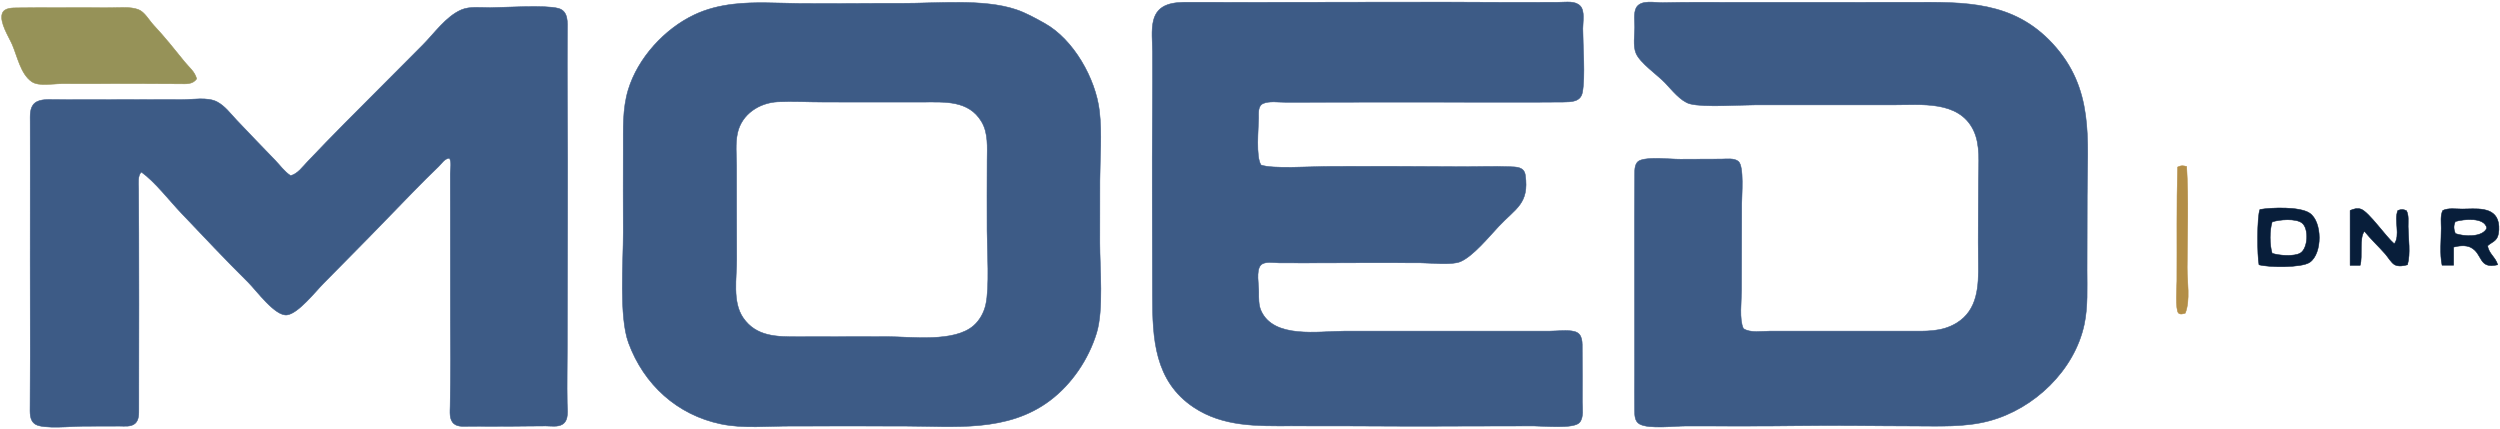
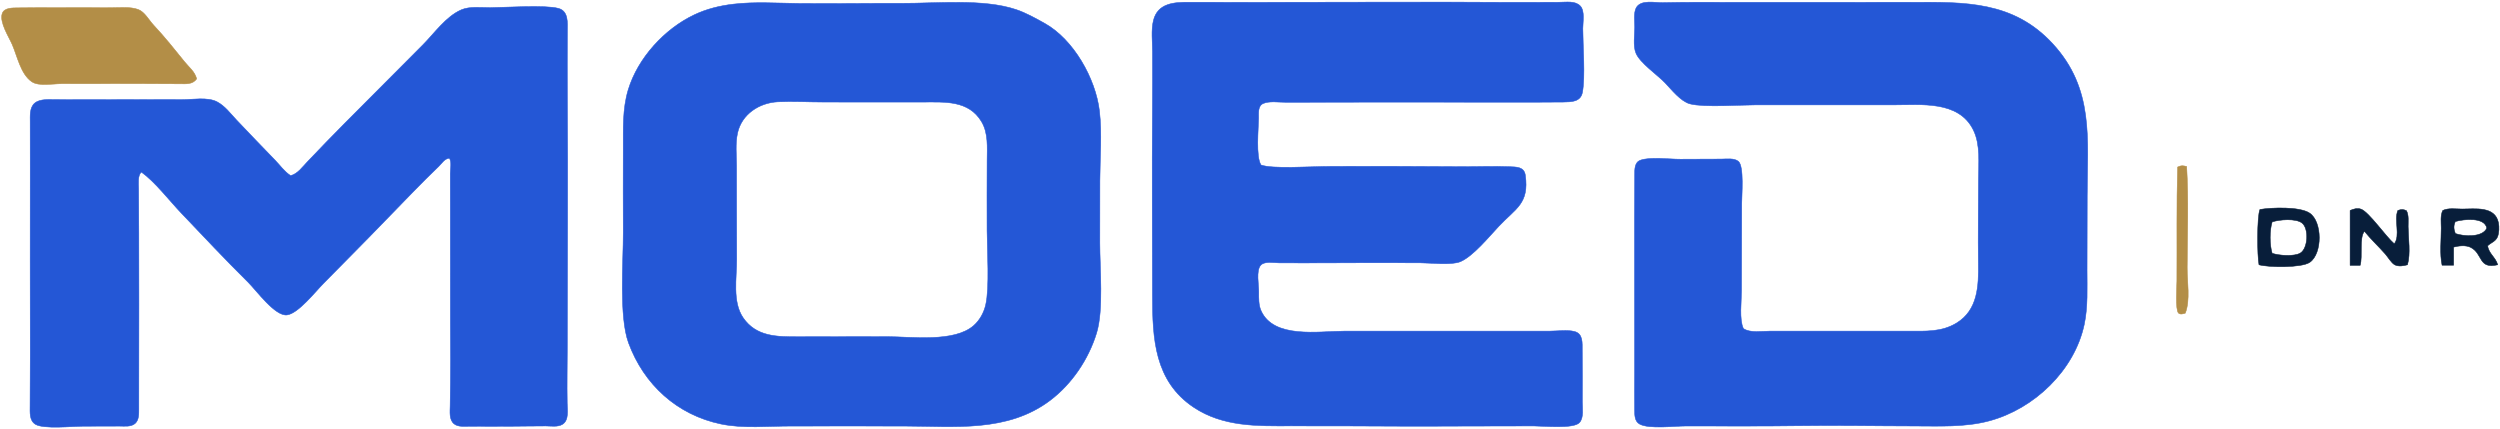
<svg xmlns="http://www.w3.org/2000/svg" viewBox="76 86 1224 210" width="1224" height="210">
  <path d="M0.17 0.17C474.72 0.17 949.28 0.17 1423.83 0.17C1423.83 124.09 1423.83 248.02 1423.83 371.95C949.28 371.95 474.72 371.95 0.17 371.95C0.17 248.02 0.17 124.09 0.17 0.17ZM693.39 166.77C690.79 162.76 692.13 149.07 692.21 143.86C692.25 141.37 691.74 137.83 694.52 136.65C697.59 135.35 702.07 136.1 705.36 136.07C713.33 136.02 721.3 136.09 729.28 136.05C757.63 135.92 785.98 136.09 814.33 136.04C823.41 136.02 832.5 136.09 841.58 135.96C845.45 135.9 849.85 135.84 850.75 131.26C852.24 123.68 850.97 108.37 850.95 100.01C850.94 96.87 852.07 91.39 849.69 88.91C847.19 86.31 842.81 87.09 839.58 87.09C830.72 87.1 821.86 87.2 813 87.14C776.9 86.88 740.79 87.12 704.69 87.12C689.19 87.12 673.68 87.17 658.18 87.1C650.82 87.06 642.79 87.52 640.7 96.08C639.55 100.78 640.26 106.47 640.27 111.3C640.28 121 640.32 130.71 640.24 140.41C639.99 170.58 640.23 200.75 640.25 230.91C640.27 251.63 641.17 272.59 660.45 285.43C674.8 294.99 691.48 294.57 708.01 294.52C725.95 294.47 743.9 294.59 761.84 294.66C783.54 294.73 805.25 294.5 826.96 294.54C831.47 294.55 846.54 296.1 849.35 292.86C851.51 290.38 850.7 285.77 850.71 282.74C850.76 274.32 850.75 265.9 850.66 257.49C850.63 254.01 851.15 249.42 846.9 248.31C843.3 247.38 838.64 248.11 834.93 248.11C826.96 248.12 818.98 248.11 811.01 248.11C785.32 248.14 759.62 248.1 733.93 248.13C721.71 248.15 699.42 252.03 693.35 237.97C692.18 235.26 692.26 231.81 692.28 228.92C692.31 225.62 690.87 218.41 693.27 215.83C695.19 213.78 699.52 214.68 702.03 214.69C709.56 214.72 717.1 214.76 724.63 214.71C740.13 214.59 755.64 214.63 771.14 214.67C776.23 214.68 786.68 215.99 791.11 214.06C797.34 211.34 805.06 201.84 809.79 196.81C818.09 187.97 824.77 185.74 822.8 171.77C822.21 167.6 818.37 167.75 815 167.61C807.25 167.29 799.49 167.64 791.74 167.6C769.38 167.48 746.99 167.33 724.63 167.49C717.84 167.54 698.77 168.81 693.39 166.77ZM929.57 246.86C927.46 242.45 928.64 233.31 928.64 228.25C928.63 214.07 928.74 199.9 928.74 185.72C928.74 181.73 929.98 167.38 927.11 165C925.03 163.27 921.18 163.89 918.66 163.88C912.01 163.86 905.37 163.93 898.72 163.96C893.5 163.98 883.78 162.71 879.1 164.46C876.15 165.57 876.36 169.19 876.34 171.77C876.27 178.64 876.26 185.5 876.26 192.37C876.25 217.84 876.25 243.31 876.3 268.79C876.31 274.76 876.2 280.75 876.31 286.73C876.35 289.26 876.29 292.33 878.84 293.67C883.52 296.14 895.82 294.58 901.38 294.57C919.76 294.55 938.15 294.72 956.53 294.44C975.34 294.14 994.2 294.56 1013.01 294.57C1025.35 294.57 1037.91 295.28 1049.95 292.06C1071.9 286.19 1091.66 267.38 1096.45 244.86C1098.29 236.21 1097.8 227.07 1097.81 218.28C1097.82 206.1 1097.85 193.92 1097.89 181.74C1097.98 153.87 1101.34 129.49 1081.02 107.43C1061.69 86.44 1037.95 87.03 1011.68 87.1C983.78 87.17 955.87 87.15 927.96 87.15C915.34 87.15 902.7 86.99 890.08 87.29C886.3 87.38 879.13 85.66 877.01 89.97C875.77 92.49 876.37 96.59 876.36 99.34C876.35 103.2 875.46 108.43 876.97 112.06C878.94 116.83 887.39 122.58 891.15 126.5C894.31 129.79 898.87 135.65 903.39 136.84C910.35 138.67 927.89 137.35 935.93 137.34C958.3 137.32 980.68 137.32 1003.05 137.35C1016.36 137.37 1035 135.07 1042.15 149.64C1045.72 156.9 1044.67 165.95 1044.67 173.76C1044.67 187.49 1044.4 201.24 1044.61 214.96C1044.79 225.93 1044.39 237.81 1033.92 244.17C1026.51 248.67 1018.73 248.1 1010.36 248.13C998.17 248.17 985.99 248.15 973.81 248.13C963.4 248.11 952.99 248.14 942.58 248.12C938.64 248.11 932.9 249.15 929.57 246.86ZM435.11 88.02C428.35 88.82 422 90.35 415.85 93.28C401.28 100.21 388.28 114.43 383.56 129.99C380.7 139.44 381.19 149.39 381.14 159.15C381.08 172.66 381.11 186.17 381.15 199.68C381.2 214.15 379 241.03 383.73 253.87C391.26 274.33 407.57 289.13 428.95 293.59C440.08 295.91 452.17 294.59 463.48 294.6C481.87 294.61 500.25 294.54 518.63 294.6C543.29 294.69 569.25 297.79 590.08 282.09C600.86 273.96 608.95 261.85 612.89 249.06C616.38 237.76 614.47 217.3 614.47 204.99C614.47 194.81 614.46 184.62 614.5 174.43C614.54 163.27 615.59 151.4 614.29 140.32C612.43 124.55 601.66 105.3 587.39 97.38C582.91 94.9 578.38 92.34 573.5 90.69C557.49 85.29 534.3 87.68 517.3 87.63C500.47 87.58 483.63 87.86 466.8 87.68C456.35 87.56 445.52 86.79 435.11 88.02ZM172.29 124.59C171.33 120.98 168.69 119.13 166.43 116.32C161.54 110.25 156.52 103.97 151.21 98.31C148.99 95.94 146.8 91.78 143.66 90.64C139.69 89.2 134.71 89.79 130.57 89.78C122.6 89.77 114.62 89.74 106.65 89.74C99.34 89.74 92.03 89.72 84.72 89.84C82.24 89.88 77.99 89.69 77.05 92.73C75.73 97.01 80.29 103.92 81.97 107.78C84.45 113.44 86.12 122.33 91.58 126.02C95.03 128.36 101.98 126.98 105.99 126.98C118.39 126.98 130.79 126.93 143.2 126.93C150.06 126.93 156.93 127.01 163.8 127.03C167.06 127.04 170.3 127.45 172.29 124.59ZM296.03 163.42C297.26 165.43 296.44 168.73 296.46 171.11C296.5 177.53 296.47 183.95 296.49 190.38C296.55 214.3 296.44 238.22 296.6 262.14C296.65 269.67 296.46 277.2 296.39 284.73C296.37 287.57 295.82 291.38 298.25 293.46C300.33 295.25 303.87 294.65 306.41 294.7C313.35 294.82 320.31 294.68 327.26 294.69C332.58 294.69 337.9 294.52 343.21 294.55C345.71 294.56 349.03 295.14 351.29 293.81C354.68 291.81 353.76 286.67 353.7 283.4C353.52 273.88 353.74 264.36 353.75 254.83C353.76 214.52 354.09 174.2 353.78 133.89C353.69 123.04 353.74 112.19 353.79 101.33C353.81 97.24 354.44 91.45 349.39 90.1C342.78 88.33 323.78 89.68 315.96 89.74C311.56 89.77 305.95 89.01 301.82 90.82C294.25 94.15 288.72 102.25 283.04 107.95C270.19 120.81 257.41 133.69 244.58 146.56C238.51 152.64 232.54 158.91 226.58 165.12C224.23 167.57 221.66 171.21 218.28 171.99C215.27 170.03 213.16 166.99 210.68 164.42C204.37 157.88 198.04 151.37 191.81 144.76C188.88 141.65 186.05 137.78 182.17 135.8C177.54 133.44 170.21 134.78 165.13 134.78C152.28 134.78 139.43 134.68 126.59 134.79C118.83 134.86 111.08 134.74 103.33 134.77C100.14 134.79 95.6 134.28 92.99 136.51C90.41 138.71 90.79 142.82 90.78 145.86C90.78 153.16 90.8 160.47 90.8 167.78C90.8 198.35 90.72 228.92 90.82 259.48C90.85 267.9 90.7 276.32 90.72 284.73C90.73 287.79 90.29 291.84 93.33 293.73C97.3 296.2 111.5 294.69 116.62 294.67C122.6 294.65 128.58 294.62 134.56 294.62C136.97 294.62 140.19 295.08 142.15 293.32C144.13 291.55 143.95 288.47 143.96 286.06C143.98 280.53 143.95 274.99 143.97 269.45C144.05 246.42 144 223.38 143.96 200.34C143.95 193.03 143.86 185.72 143.85 178.42C143.84 175.78 143.32 172.04 145.19 170.22C151.82 174.95 159 184.29 164.79 190.37C175.58 201.69 186.34 213.18 197.46 224.17C201.61 228.27 210.71 240.99 216.57 240.19C222.06 239.45 230.36 228.82 234.4 224.75C249.18 209.86 263.88 194.86 278.44 179.76C282.42 175.63 286.65 171.5 290.77 167.5C292.59 165.73 293.52 163.77 296.03 163.42ZM456.88 135.85C464.14 135.5 471.49 135.96 478.76 135.96C495.16 135.96 511.55 135.97 527.94 135.97C538.61 135.97 550.21 135.04 556.52 145.49C559.94 151.14 559.32 158.15 559.29 164.46C559.24 175.98 559.22 187.49 559.27 199.01C559.32 208.45 560.56 226.97 558.56 235.39C557.67 239.16 555.65 242.83 552.72 245.4C543.18 253.79 522.18 250.82 510 250.81C495.6 250.8 481.2 250.87 466.8 250.88C456.52 250.88 446.28 250.94 439.85 241.59C434.48 233.78 436.73 221.95 436.68 212.97C436.59 197.69 436.66 182.4 436.61 167.12C436.59 161.92 435.98 156.29 437.1 151.17C439.14 141.81 447.84 136.28 456.88 135.85ZM1146.58 167.51C1144.64 167.05 1144.02 166.93 1142.16 167.78C1141.61 186.3 1141.94 205.01 1141.81 223.6C1141.79 226.29 1141 237.69 1142.57 239.25C1143.46 240.13 1144.94 239.64 1145.91 239.33C1148.45 233.02 1146.8 223.76 1146.84 216.96C1146.93 200.54 1147.58 183.9 1146.58 167.51ZM1182.01 215.63C1186.7 216.95 1202.86 217.18 1206.86 214.43C1213.11 210.15 1213.06 194.51 1206.78 190.33C1201.92 187.09 1188.11 187.58 1182.46 188.56C1180.97 192.19 1181.12 211.41 1182.01 215.63ZM1248.24 205.37C1244.23 202 1235.87 189.84 1231.99 188.41C1230.13 187.73 1228.3 188.32 1226.62 189.05C1226.62 198 1226.62 206.95 1226.62 215.91C1228.26 215.91 1229.9 215.91 1231.54 215.91C1232.84 211.5 1230.98 202.34 1233.62 199.24C1236.77 203.12 1240.54 206.63 1243.86 210.39C1245.14 211.84 1246.8 214.77 1248.49 215.66C1250.33 216.62 1252.87 216.16 1254.7 215.63C1256.29 210.11 1255.1 202.78 1255.03 197.02C1255 194.38 1255.42 191.54 1254.22 189.17C1252.55 188.38 1251.7 188.43 1249.98 189.05C1248.01 193.78 1251.34 201.37 1248.24 205.37ZM1293.97 206.32C1295.56 204.83 1297.81 204.23 1298.74 202.05C1299.59 200.07 1299.67 197.12 1299.23 195.01C1297.53 186.81 1287.72 188.34 1281.47 188.34C1278.43 188.35 1274.74 187.7 1271.98 189.05C1270.73 191.61 1271.22 194.83 1271.22 197.69C1271.24 203.54 1270.42 210.12 1271.64 215.85C1273.52 215.85 1275.41 215.85 1277.29 215.85C1277.29 212.9 1277.29 209.94 1277.29 206.99C1279.78 206.32 1283.22 205.9 1285.65 207.12C1291.72 210.18 1289.3 217.92 1298.87 215.63C1297.94 212.08 1294.36 210.06 1293.97 206.32ZM1188.44 210C1187.17 205.84 1187.16 198.8 1188.44 194.66C1191.84 193.48 1200.19 192.77 1203.17 195.26C1206.47 198.02 1206.03 207.56 1202.28 209.88C1199.32 211.71 1191.57 211.13 1188.44 210ZM1293.54 197.69C1291.51 202.35 1282.32 201.82 1278.14 200.34C1277.32 198.23 1277.15 196.51 1278.14 194.46C1282.34 193.25 1292.47 192.21 1293.54 197.69Z" fill="#ffffff" fill-rule="evenodd" stroke="#ffffff" stroke-width="0.25" stroke-linejoin="round" />
-   <path d="M693.39 166.77C698.77 168.81 717.84 167.54 724.63 167.49C746.99 167.33 769.38 167.48 791.74 167.6C799.49 167.64 807.25 167.29 815 167.61C818.37 167.75 822.21 167.6 822.8 171.77C824.77 185.74 818.09 187.97 809.79 196.81C805.06 201.84 797.34 211.34 791.11 214.06C786.68 215.99 776.23 214.68 771.14 214.67C755.64 214.63 740.13 214.59 724.63 214.71C717.1 214.76 709.56 214.72 702.03 214.69C699.52 214.68 695.19 213.78 693.27 215.83C690.87 218.41 692.31 225.62 692.28 228.92C692.26 231.81 692.18 235.26 693.35 237.97C699.42 252.03 721.71 248.15 733.93 248.13C759.62 248.1 785.32 248.14 811.01 248.11C818.98 248.11 826.96 248.12 834.93 248.11C838.64 248.11 843.3 247.38 846.9 248.31C851.15 249.42 850.63 254.01 850.66 257.49C850.75 265.9 850.76 274.32 850.71 282.74C850.7 285.77 851.51 290.38 849.35 292.86C846.54 296.1 831.47 294.55 826.96 294.54C805.25 294.5 783.54 294.73 761.84 294.66C743.9 294.59 725.95 294.47 708.01 294.52C691.48 294.57 674.8 294.99 660.45 285.43C641.17 272.59 640.27 251.63 640.25 230.91C640.23 200.75 639.99 170.58 640.24 140.41C640.32 130.71 640.28 121 640.27 111.3C640.26 106.47 639.55 100.78 640.7 96.08C642.79 87.52 650.82 87.06 658.18 87.1C673.68 87.17 689.19 87.12 704.69 87.12C740.79 87.12 776.9 86.88 813 87.14C821.86 87.2 830.72 87.1 839.58 87.09C842.81 87.09 847.19 86.31 849.69 88.91C852.07 91.39 850.94 96.87 850.95 100.01C850.97 108.37 852.24 123.68 850.75 131.26C849.85 135.84 845.45 135.9 841.58 135.96C832.5 136.09 823.41 136.02 814.33 136.04C785.98 136.09 757.63 135.92 729.28 136.05C721.3 136.09 713.33 136.02 705.36 136.07C702.07 136.1 697.59 135.35 694.52 136.65C691.74 137.83 692.25 141.37 692.21 143.86C692.13 149.07 690.79 162.76 693.39 166.77ZM929.57 246.86C932.9 249.15 938.64 248.11 942.58 248.12C952.99 248.14 963.4 248.11 973.81 248.13C985.99 248.15 998.17 248.17 1010.36 248.13C1018.73 248.1 1026.51 248.67 1033.92 244.17C1044.39 237.81 1044.79 225.93 1044.61 214.96C1044.4 201.24 1044.67 187.49 1044.67 173.76C1044.67 165.95 1045.72 156.9 1042.15 149.64C1035 135.07 1016.36 137.37 1003.05 137.35C980.68 137.32 958.3 137.32 935.93 137.34C927.89 137.35 910.35 138.67 903.39 136.84C898.87 135.65 894.31 129.79 891.15 126.5C887.39 122.58 878.94 116.83 876.97 112.06C875.46 108.43 876.35 103.2 876.36 99.34C876.37 96.59 875.77 92.49 877.01 89.97C879.13 85.66 886.3 87.38 890.08 87.29C902.7 86.99 915.34 87.15 927.96 87.15C955.87 87.15 983.78 87.17 1011.68 87.1C1037.95 87.03 1061.69 86.44 1081.02 107.43C1101.34 129.49 1097.98 153.87 1097.89 181.74C1097.85 193.92 1097.82 206.1 1097.81 218.28C1097.8 227.07 1098.29 236.21 1096.45 244.86C1091.66 267.38 1071.9 286.19 1049.95 292.06C1037.91 295.28 1025.35 294.57 1013.01 294.57C994.2 294.56 975.34 294.14 956.53 294.44C938.15 294.72 919.76 294.55 901.38 294.57C895.82 294.58 883.52 296.14 878.84 293.67C876.29 292.33 876.35 289.26 876.31 286.73C876.2 280.75 876.31 274.76 876.3 268.79C876.25 243.31 876.25 217.84 876.26 192.37C876.26 185.5 876.27 178.64 876.34 171.77C876.36 169.19 876.15 165.57 879.1 164.46C883.78 162.71 893.5 163.98 898.72 163.96C905.37 163.93 912.01 163.86 918.66 163.88C921.18 163.89 925.03 163.27 927.11 165C929.98 167.38 928.74 181.73 928.74 185.72C928.74 199.9 928.63 214.07 928.64 228.25C928.64 233.31 927.46 242.45 929.57 246.86ZM435.11 88.02C445.52 86.79 456.35 87.56 466.8 87.68C483.63 87.86 500.47 87.58 517.3 87.63C534.3 87.68 557.49 85.29 573.5 90.69C578.38 92.34 582.91 94.9 587.39 97.38C601.66 105.3 612.43 124.55 614.29 140.32C615.59 151.4 614.54 163.27 614.5 174.43C614.46 184.62 614.47 194.81 614.47 204.99C614.47 217.3 616.38 237.76 612.89 249.06C608.95 261.85 600.86 273.96 590.08 282.09C569.25 297.79 543.29 294.69 518.63 294.6C500.25 294.54 481.87 294.61 463.48 294.6C452.17 294.59 440.08 295.91 428.95 293.59C407.57 289.13 391.26 274.33 383.73 253.87C379 241.03 381.2 214.15 381.15 199.68C381.11 186.17 381.08 172.66 381.14 159.15C381.19 149.39 380.7 139.44 383.56 129.99C388.28 114.43 401.28 100.21 415.85 93.28C422 90.35 428.35 88.82 435.11 88.02ZM296.03 163.42C293.52 163.77 292.59 165.73 290.77 167.5C286.65 171.5 282.42 175.63 278.44 179.76C263.88 194.86 249.18 209.86 234.4 224.75C230.36 228.82 222.06 239.45 216.57 240.19C210.71 240.99 201.61 228.27 197.46 224.17C186.34 213.18 175.58 201.69 164.79 190.37C159 184.29 151.82 174.95 145.19 170.22C143.32 172.04 143.84 175.78 143.85 178.42C143.86 185.72 143.95 193.03 143.96 200.34C144 223.38 144.05 246.42 143.97 269.45C143.95 274.99 143.98 280.53 143.96 286.06C143.95 288.47 144.13 291.55 142.15 293.32C140.19 295.08 136.97 294.62 134.56 294.62C128.58 294.62 122.6 294.65 116.62 294.67C111.5 294.69 97.3 296.2 93.33 293.73C90.29 291.84 90.73 287.79 90.72 284.73C90.7 276.32 90.85 267.9 90.82 259.48C90.72 228.92 90.8 198.35 90.8 167.78C90.8 160.47 90.78 153.16 90.78 145.86C90.79 142.82 90.41 138.71 92.99 136.51C95.6 134.28 100.14 134.79 103.33 134.77C111.08 134.74 118.83 134.86 126.59 134.79C139.43 134.68 152.28 134.78 165.13 134.78C170.21 134.78 177.54 133.44 182.17 135.8C186.05 137.78 188.88 141.65 191.81 144.76C198.04 151.37 204.37 157.88 210.68 164.42C213.16 166.99 215.27 170.03 218.28 171.99C221.66 171.21 224.23 167.57 226.58 165.12C232.54 158.91 238.51 152.64 244.58 146.56C257.41 133.69 270.19 120.81 283.04 107.95C288.72 102.25 294.25 94.15 301.82 90.82C305.95 89.01 311.56 89.77 315.96 89.74C323.78 89.68 342.78 88.33 349.39 90.1C354.44 91.45 353.81 97.24 353.79 101.33C353.74 112.19 353.69 123.04 353.78 133.89C354.09 174.2 353.76 214.52 353.75 254.83C353.74 264.36 353.52 273.88 353.7 283.4C353.76 286.67 354.68 291.81 351.29 293.81C349.03 295.14 345.71 294.56 343.21 294.55C337.9 294.52 332.58 294.69 327.26 294.69C320.31 294.68 313.35 294.82 306.41 294.7C303.87 294.65 300.33 295.25 298.25 293.46C295.82 291.38 296.37 287.57 296.39 284.73C296.46 277.2 296.65 269.67 296.6 262.14C296.44 238.22 296.55 214.3 296.49 190.38C296.47 183.95 296.5 177.53 296.46 171.11C296.44 168.73 297.26 165.43 296.03 163.42ZM456.88 135.85C447.84 136.28 439.14 141.81 437.1 151.17C435.98 156.29 436.59 161.92 436.61 167.12C436.66 182.4 436.59 197.69 436.68 212.97C436.73 221.95 434.48 233.78 439.85 241.59C446.28 250.94 456.52 250.88 466.8 250.88C481.2 250.87 495.6 250.8 510 250.81C522.18 250.82 543.18 253.79 552.72 245.4C555.65 242.83 557.67 239.16 558.56 235.39C560.56 226.97 559.32 208.45 559.27 199.01C559.22 187.49 559.24 175.98 559.29 164.46C559.32 158.15 559.94 151.14 556.52 145.49C550.21 135.04 538.61 135.97 527.94 135.97C511.55 135.97 495.16 135.96 478.76 135.96C471.49 135.96 464.14 135.5 456.88 135.85Z" fill="#3d5b86" fill-rule="evenodd" stroke="#3d5b86" stroke-width="0.25" stroke-linejoin="round" />
+   <path d="M693.39 166.77C698.77 168.81 717.84 167.54 724.63 167.49C746.99 167.33 769.38 167.48 791.74 167.6C799.49 167.64 807.25 167.29 815 167.61C818.37 167.75 822.21 167.6 822.8 171.77C824.77 185.74 818.09 187.97 809.79 196.81C805.06 201.84 797.34 211.34 791.11 214.06C786.68 215.99 776.23 214.68 771.14 214.67C755.64 214.63 740.13 214.59 724.63 214.71C717.1 214.76 709.56 214.72 702.03 214.69C699.52 214.68 695.19 213.78 693.27 215.83C690.87 218.41 692.31 225.62 692.28 228.92C692.26 231.81 692.18 235.26 693.35 237.97C699.42 252.03 721.71 248.15 733.93 248.13C759.62 248.1 785.32 248.14 811.01 248.11C818.98 248.11 826.96 248.12 834.93 248.11C838.64 248.11 843.3 247.38 846.9 248.31C851.15 249.42 850.63 254.01 850.66 257.49C850.75 265.9 850.76 274.32 850.71 282.74C850.7 285.77 851.51 290.38 849.35 292.86C846.54 296.1 831.47 294.55 826.96 294.54C805.25 294.5 783.54 294.73 761.84 294.66C743.9 294.59 725.95 294.47 708.01 294.52C691.48 294.57 674.8 294.99 660.45 285.43C641.17 272.59 640.27 251.63 640.25 230.91C640.23 200.75 639.99 170.58 640.24 140.41C640.32 130.71 640.28 121 640.27 111.3C640.26 106.47 639.55 100.78 640.7 96.08C642.79 87.52 650.82 87.06 658.18 87.1C673.68 87.17 689.19 87.12 704.69 87.12C740.79 87.12 776.9 86.88 813 87.14C821.86 87.2 830.72 87.1 839.58 87.09C842.81 87.09 847.19 86.31 849.69 88.91C852.07 91.39 850.94 96.87 850.95 100.01C850.97 108.37 852.24 123.68 850.75 131.26C849.85 135.84 845.45 135.9 841.58 135.96C832.5 136.09 823.41 136.02 814.33 136.04C785.98 136.09 757.63 135.92 729.28 136.05C721.3 136.09 713.33 136.02 705.36 136.07C702.07 136.1 697.59 135.35 694.52 136.65C691.74 137.83 692.25 141.37 692.21 143.86C692.13 149.07 690.79 162.76 693.39 166.77ZM929.57 246.86C932.9 249.15 938.64 248.11 942.58 248.12C952.99 248.14 963.4 248.11 973.81 248.13C985.99 248.15 998.17 248.17 1010.36 248.13C1018.73 248.1 1026.51 248.67 1033.92 244.17C1044.39 237.81 1044.79 225.93 1044.61 214.96C1044.4 201.24 1044.67 187.49 1044.67 173.76C1044.67 165.95 1045.72 156.9 1042.15 149.64C1035 135.07 1016.36 137.37 1003.05 137.35C980.68 137.32 958.3 137.32 935.93 137.34C927.89 137.35 910.35 138.67 903.39 136.84C898.87 135.65 894.31 129.79 891.15 126.5C887.39 122.58 878.94 116.83 876.97 112.06C875.46 108.43 876.35 103.2 876.36 99.34C876.37 96.59 875.77 92.49 877.01 89.97C879.13 85.66 886.3 87.38 890.08 87.29C902.7 86.99 915.34 87.15 927.96 87.15C955.87 87.15 983.78 87.17 1011.68 87.1C1037.95 87.03 1061.69 86.44 1081.02 107.43C1101.34 129.49 1097.98 153.87 1097.89 181.74C1097.85 193.92 1097.82 206.1 1097.81 218.28C1097.8 227.07 1098.29 236.21 1096.45 244.86C1091.66 267.38 1071.9 286.19 1049.95 292.06C1037.91 295.28 1025.35 294.57 1013.01 294.57C994.2 294.56 975.34 294.14 956.53 294.44C938.15 294.72 919.76 294.55 901.38 294.57C895.82 294.58 883.52 296.14 878.84 293.67C876.29 292.33 876.35 289.26 876.31 286.73C876.2 280.75 876.31 274.76 876.3 268.79C876.25 243.31 876.25 217.84 876.26 192.37C876.26 185.5 876.27 178.64 876.34 171.77C876.36 169.19 876.15 165.57 879.1 164.46C883.78 162.71 893.5 163.98 898.72 163.96C905.37 163.93 912.01 163.86 918.66 163.88C921.18 163.89 925.03 163.27 927.11 165C929.98 167.38 928.74 181.73 928.74 185.72C928.74 199.9 928.63 214.07 928.64 228.25C928.64 233.31 927.46 242.45 929.57 246.86ZM435.11 88.02C445.52 86.79 456.35 87.56 466.8 87.68C483.63 87.86 500.47 87.58 517.3 87.63C534.3 87.68 557.49 85.29 573.5 90.69C578.38 92.34 582.91 94.9 587.39 97.38C601.66 105.3 612.43 124.55 614.29 140.32C615.59 151.4 614.54 163.27 614.5 174.43C614.46 184.62 614.47 194.81 614.47 204.99C614.47 217.3 616.38 237.76 612.89 249.06C608.95 261.85 600.86 273.96 590.08 282.09C569.25 297.79 543.29 294.69 518.63 294.6C500.25 294.54 481.87 294.61 463.48 294.6C452.17 294.59 440.08 295.91 428.95 293.59C407.57 289.13 391.26 274.33 383.73 253.87C379 241.03 381.2 214.15 381.15 199.68C381.11 186.17 381.08 172.66 381.14 159.15C381.19 149.39 380.7 139.44 383.56 129.99C388.28 114.43 401.28 100.21 415.85 93.28C422 90.35 428.35 88.82 435.11 88.02ZM296.03 163.42C293.52 163.77 292.59 165.73 290.77 167.5C286.65 171.5 282.42 175.63 278.44 179.76C263.88 194.86 249.18 209.86 234.4 224.75C230.36 228.82 222.06 239.45 216.57 240.19C210.71 240.99 201.61 228.27 197.46 224.17C186.34 213.18 175.58 201.69 164.79 190.37C159 184.29 151.82 174.95 145.19 170.22C143.32 172.04 143.84 175.78 143.85 178.42C143.86 185.72 143.95 193.03 143.96 200.34C144 223.38 144.05 246.42 143.97 269.45C143.95 274.99 143.98 280.53 143.96 286.06C143.95 288.47 144.13 291.55 142.15 293.32C140.19 295.08 136.97 294.62 134.56 294.62C128.58 294.62 122.6 294.65 116.62 294.67C111.5 294.69 97.3 296.2 93.33 293.73C90.29 291.84 90.73 287.79 90.72 284.73C90.7 276.32 90.85 267.9 90.82 259.48C90.72 228.92 90.8 198.35 90.8 167.78C90.8 160.47 90.78 153.16 90.78 145.86C90.79 142.82 90.41 138.71 92.99 136.51C95.6 134.28 100.14 134.79 103.33 134.77C111.08 134.74 118.83 134.86 126.59 134.79C139.43 134.68 152.28 134.78 165.13 134.78C170.21 134.78 177.54 133.44 182.17 135.8C186.05 137.78 188.88 141.65 191.81 144.76C198.04 151.37 204.37 157.88 210.68 164.42C213.16 166.99 215.27 170.03 218.28 171.99C221.66 171.21 224.23 167.57 226.58 165.12C232.54 158.91 238.51 152.64 244.58 146.56C257.41 133.69 270.19 120.81 283.04 107.95C288.72 102.25 294.25 94.15 301.82 90.82C305.95 89.01 311.56 89.77 315.96 89.74C323.78 89.68 342.78 88.33 349.39 90.1C354.44 91.45 353.81 97.24 353.79 101.33C353.74 112.19 353.69 123.04 353.78 133.89C354.09 174.2 353.76 214.52 353.75 254.83C353.74 264.36 353.52 273.88 353.7 283.4C353.76 286.67 354.68 291.81 351.29 293.81C349.03 295.14 345.71 294.56 343.21 294.55C337.9 294.52 332.58 294.69 327.26 294.69C320.31 294.68 313.35 294.82 306.41 294.7C303.87 294.65 300.33 295.25 298.25 293.46C295.82 291.38 296.37 287.57 296.39 284.73C296.46 277.2 296.65 269.67 296.6 262.14C296.44 238.22 296.55 214.3 296.49 190.38C296.47 183.95 296.5 177.53 296.46 171.11C296.44 168.73 297.26 165.43 296.03 163.42ZM456.88 135.85C447.84 136.28 439.14 141.81 437.1 151.17C435.98 156.29 436.59 161.92 436.61 167.12C436.66 182.4 436.59 197.69 436.68 212.97C436.73 221.95 434.48 233.78 439.85 241.59C446.28 250.94 456.52 250.88 466.8 250.88C481.2 250.87 495.6 250.8 510 250.81C522.18 250.82 543.18 253.79 552.72 245.4C555.65 242.83 557.67 239.16 558.56 235.39C560.56 226.97 559.32 208.45 559.27 199.01C559.22 187.49 559.24 175.98 559.29 164.46C559.32 158.15 559.94 151.14 556.52 145.49C550.21 135.04 538.61 135.97 527.94 135.97C511.55 135.97 495.16 135.96 478.76 135.96C471.49 135.96 464.14 135.5 456.88 135.85Z" fill="#2457d6" fill-rule="evenodd" stroke="#2457d6" stroke-width="0.25" stroke-linejoin="round" />
  <path d="M1182.01 215.63C1181.12 211.41 1180.97 192.19 1182.46 188.56C1188.11 187.58 1201.92 187.09 1206.78 190.33C1213.06 194.51 1213.11 210.15 1206.86 214.43C1202.86 217.18 1186.7 216.95 1182.01 215.63ZM1248.24 205.37C1251.34 201.37 1248.01 193.78 1249.98 189.05C1251.7 188.43 1252.55 188.38 1254.22 189.17C1255.42 191.54 1255 194.38 1255.03 197.02C1255.1 202.78 1256.29 210.11 1254.7 215.63C1252.87 216.16 1250.33 216.62 1248.49 215.66C1246.8 214.77 1245.14 211.84 1243.86 210.39C1240.54 206.63 1236.77 203.12 1233.62 199.24C1230.98 202.34 1232.84 211.5 1231.54 215.91C1229.9 215.91 1228.26 215.91 1226.62 215.91C1226.62 206.95 1226.62 198 1226.62 189.05C1228.3 188.32 1230.13 187.73 1231.99 188.41C1235.87 189.84 1244.23 202 1248.24 205.37ZM1293.97 206.32C1294.36 210.06 1297.94 212.08 1298.87 215.63C1289.3 217.92 1291.72 210.18 1285.65 207.12C1283.22 205.9 1279.78 206.32 1277.29 206.99C1277.29 209.94 1277.29 212.9 1277.29 215.85C1275.41 215.85 1273.52 215.85 1271.64 215.85C1270.42 210.12 1271.24 203.54 1271.22 197.69C1271.22 194.83 1270.73 191.61 1271.98 189.05C1274.74 187.7 1278.43 188.35 1281.47 188.34C1287.72 188.34 1297.53 186.81 1299.23 195.01C1299.67 197.12 1299.59 200.07 1298.74 202.05C1297.81 204.23 1295.56 204.83 1293.97 206.32ZM1188.44 210C1191.57 211.13 1199.32 211.71 1202.28 209.88C1206.03 207.56 1206.47 198.02 1203.17 195.26C1200.19 192.77 1191.84 193.48 1188.44 194.66C1187.16 198.8 1187.17 205.84 1188.44 210ZM1293.54 197.69C1292.47 192.21 1282.34 193.25 1278.14 194.46C1277.15 196.51 1277.32 198.23 1278.14 200.34C1282.32 201.82 1291.51 202.35 1293.54 197.69Z" fill="#081e3a" fill-rule="evenodd" stroke="#081e3a" stroke-width="0.25" stroke-linejoin="round" />
-   <path d="M172.29 124.59C170.3 127.45 167.06 127.04 163.8 127.03C156.93 127.01 150.06 126.93 143.2 126.93C130.79 126.93 118.39 126.98 105.99 126.98C101.98 126.98 95.03 128.36 91.58 126.02C86.12 122.33 84.45 113.44 81.97 107.78C80.29 103.92 75.73 97.01 77.05 92.73C77.99 89.69 82.24 89.88 84.72 89.84C92.03 89.72 99.34 89.74 106.65 89.74C114.62 89.74 122.6 89.77 130.57 89.78C134.71 89.79 139.69 89.2 143.66 90.64C146.8 91.78 148.99 95.94 151.21 98.31C156.52 103.97 161.54 110.25 166.43 116.32C168.69 119.13 171.33 120.98 172.29 124.59Z" fill="#969258" fill-rule="evenodd" stroke="#969258" stroke-width="0.25" stroke-linejoin="round" />
+   <path d="M172.29 124.59C170.3 127.45 167.06 127.04 163.8 127.03C156.93 127.01 150.06 126.93 143.2 126.93C130.79 126.93 118.39 126.98 105.99 126.98C101.98 126.98 95.03 128.36 91.58 126.02C86.12 122.33 84.45 113.44 81.97 107.78C80.29 103.92 75.73 97.01 77.05 92.73C77.99 89.69 82.24 89.88 84.72 89.84C92.03 89.72 99.34 89.74 106.65 89.74C114.62 89.74 122.6 89.77 130.57 89.78C134.71 89.79 139.69 89.2 143.66 90.64C146.8 91.78 148.99 95.94 151.21 98.31C156.52 103.97 161.54 110.25 166.43 116.32C168.69 119.13 171.33 120.98 172.29 124.59Z" fill="#b38e47" fill-rule="evenodd" stroke="#b38e47" stroke-width="0.25" stroke-linejoin="round" />
  <path d="M1146.58 167.51C1147.58 183.9 1146.93 200.54 1146.84 216.96C1146.8 223.76 1148.45 233.02 1145.91 239.33C1144.94 239.64 1143.46 240.13 1142.57 239.25C1141 237.69 1141.79 226.29 1141.81 223.6C1141.94 205.01 1141.61 186.3 1142.16 167.78C1144.02 166.93 1144.64 167.05 1146.58 167.51Z" fill="#b38e47" fill-rule="evenodd" stroke="#b38e47" stroke-width="0.25" stroke-linejoin="round" />
</svg>
